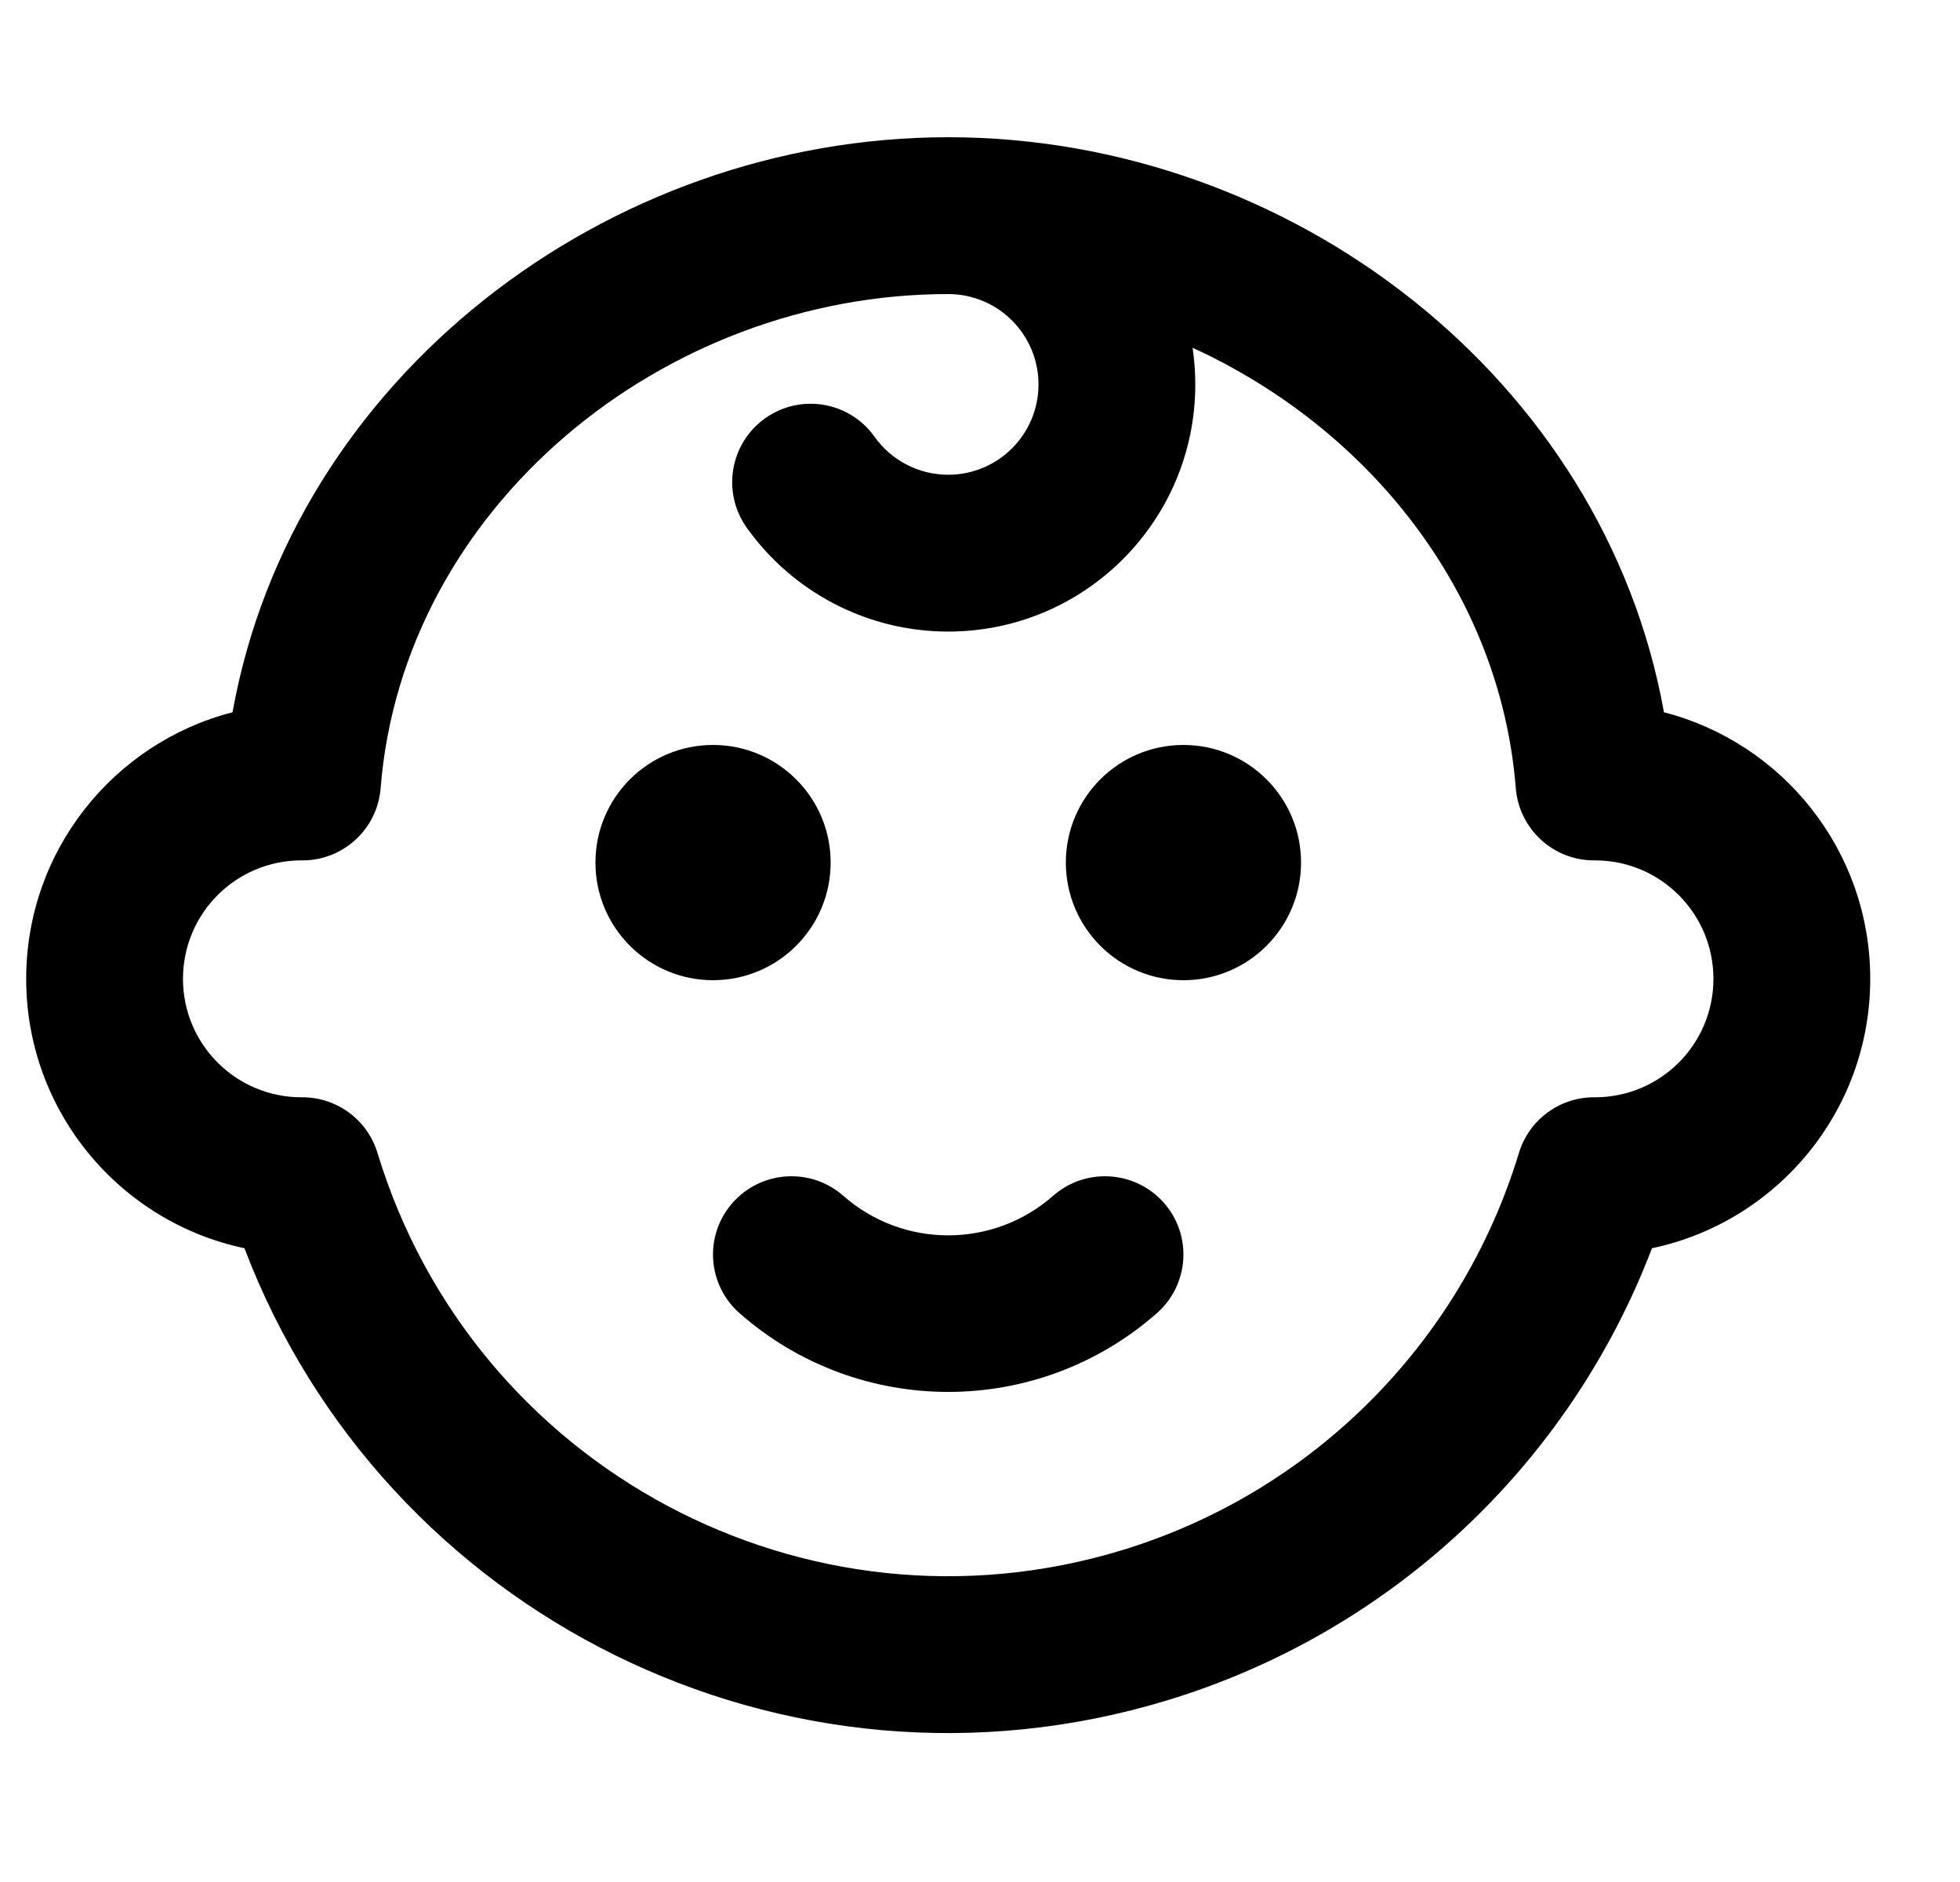
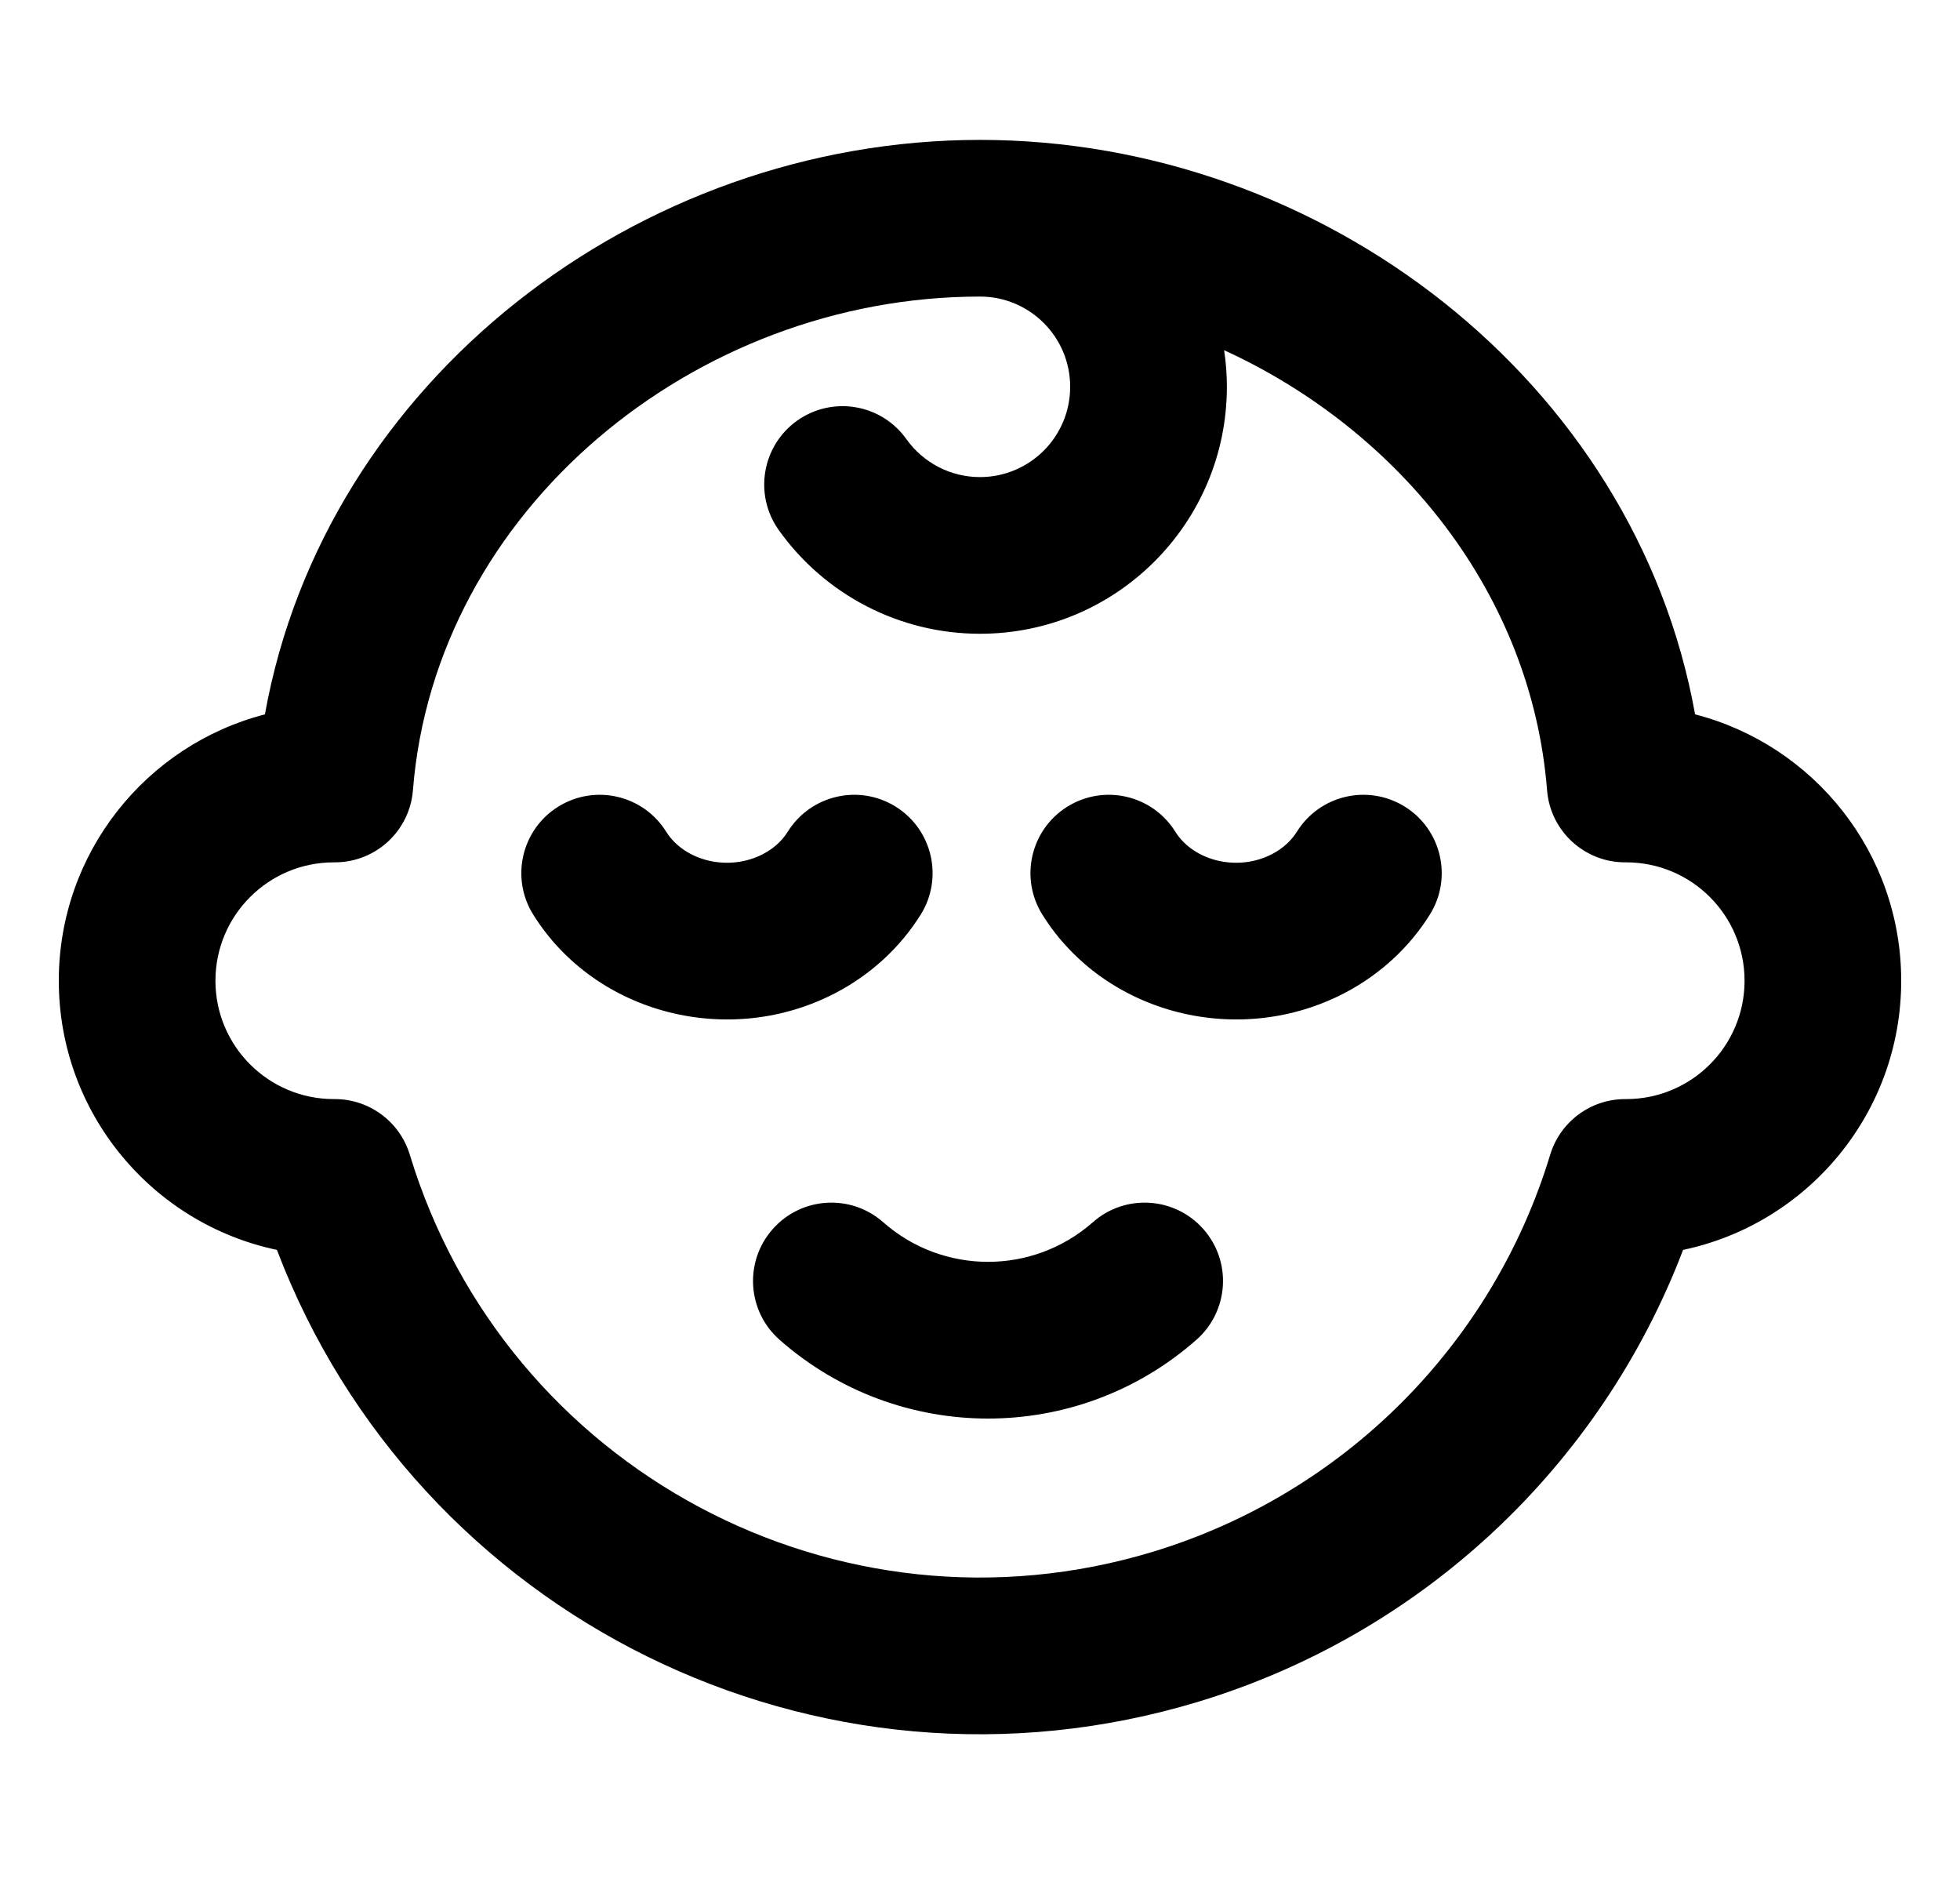
- <svg xmlns="http://www.w3.org/2000/svg" width="25px" height="24px" viewBox="0 0 25 24" version="1.1">
-   <g id="Icons" stroke="none" stroke-width="1" fill="none" fill-rule="evenodd">
-     <path d="M12.094,3.75 C8.448,3.75 5.138,6.477 4.855,10.051 C4.814,10.571 4.38,10.972 3.858,10.972 L3.845,10.972 C3.01,10.972 2.334,11.648 2.334,12.483 C2.334,13.317 3.01,13.993 3.845,13.993 L3.858,13.993 C4.298,13.993 4.687,14.281 4.815,14.703 C6.037,18.723 10.287,20.992 14.307,19.77 C16.736,19.032 18.636,17.131 19.374,14.703 C19.502,14.281 19.891,13.993 20.331,13.993 L20.345,13.993 C21.179,13.993 21.855,13.317 21.855,12.483 C21.855,11.648 21.179,10.972 20.345,10.972 L20.331,10.972 C19.81,10.972 19.376,10.571 19.334,10.051 C19.136,7.549 17.454,5.462 15.212,4.435 C15.234,4.588 15.246,4.744 15.246,4.903 C15.246,6.644 13.834,8.055 12.093,8.054 C11.068,8.054 10.113,7.556 9.524,6.728 C9.204,6.278 9.31,5.654 9.76,5.334 C10.21,5.014 10.835,5.119 11.155,5.57 C11.37,5.872 11.719,6.054 12.094,6.054 C12.73,6.055 13.246,5.539 13.246,4.903 C13.246,4.266 12.731,3.75 12.094,3.75 L12.094,3.75 Z M12.095,1.75 C16.466,1.75 20.46,4.83 21.224,9.083 C22.737,9.473 23.855,10.847 23.855,12.483 C23.855,14.173 22.661,15.584 21.071,15.918 C20.017,18.68 17.741,20.816 14.889,21.683 C10.027,23.161 4.899,20.597 3.118,15.918 C1.528,15.583 0.334,14.172 0.334,12.483 C0.334,10.847 1.452,9.473 2.966,9.083 C3.729,4.83 7.724,1.75 12.095,1.75 Z M9.095,12.5 C8.266,12.5 7.595,11.828 7.595,11 C7.595,10.171 8.266,9.5 9.095,9.5 C9.923,9.5 10.595,10.171 10.595,11 C10.595,11.828 9.923,12.5 9.095,12.5 Z M15.095,12.5 C14.266,12.5 13.595,11.828 13.595,11 C13.595,10.171 14.266,9.5 15.095,9.5 C15.923,9.5 16.595,10.171 16.595,11 C16.595,11.828 15.923,12.5 15.095,12.5 Z M13.433,15.249 C13.848,14.885 14.479,14.925 14.845,15.338 C15.21,15.751 15.17,16.382 14.756,16.746 C13.235,18.085 10.954,18.085 9.433,16.746 C9.019,16.382 8.979,15.751 9.345,15.338 C9.71,14.925 10.342,14.885 10.756,15.249 C11.521,15.922 12.668,15.922 13.433,15.249 Z" id="Shape" fill="#000000" fill-rule="nonzero" />
-   </g>
+ <svg xmlns="http://www.w3.org/2000/svg" width="25" height="24" viewBox="0 0 25 24">
+   <path d="M12.5,3.782 C8.857,3.782 5.55,6.507 5.267,10.077 C5.226,10.597 4.792,10.997 4.271,10.997 L4.258,10.997 C3.424,10.997 2.748,11.673 2.748,12.507 C2.748,13.34 3.424,14.016 4.258,14.016 L4.271,14.016 C4.711,14.016 5.099,14.304 5.227,14.725 C6.448,18.741 10.694,21.008 14.711,19.787 C17.137,19.049 19.036,17.151 19.773,14.725 C19.901,14.304 20.289,14.016 20.729,14.016 L20.742,14.016 C21.576,14.016 22.252,13.34 22.252,12.507 C22.252,11.673 21.576,10.997 20.742,10.997 L20.729,10.997 C20.208,10.997 19.774,10.597 19.733,10.077 C19.535,7.577 17.854,5.492 15.614,4.466 C15.637,4.619 15.649,4.775 15.649,4.934 C15.648,6.673 14.238,8.083 12.498,8.082 C11.474,8.082 10.52,7.585 9.932,6.758 C9.613,6.308 9.718,5.684 10.168,5.364 C10.618,5.045 11.241,5.15 11.561,5.6 C11.776,5.902 12.125,6.084 12.499,6.084 C13.135,6.084 13.65,5.569 13.65,4.933 C13.651,4.298 13.135,3.782 12.5,3.782 L12.5,3.782 Z M12.5,1.784 C16.867,1.784 20.858,4.861 21.621,9.11 C23.133,9.5 24.25,10.873 24.25,12.507 C24.25,14.195 23.057,15.605 21.468,15.939 C20.415,18.698 18.141,20.833 15.292,21.699 C10.434,23.175 5.311,20.613 3.532,15.939 C1.943,15.605 0.75,14.195 0.75,12.507 C0.75,10.873 1.867,9.5 3.379,9.11 C4.142,4.861 8.133,1.784 12.5,1.784 Z M13.94,15.586 C14.353,15.221 14.985,15.261 15.35,15.675 C15.715,16.089 15.675,16.72 15.261,17.085 C13.742,18.425 11.463,18.425 9.943,17.085 C9.529,16.72 9.49,16.089 9.855,15.675 C10.22,15.261 10.851,15.221 11.265,15.586 C12.029,16.26 13.175,16.26 13.94,15.586 Z M8.497,10.606 C8.731,10.981 9.298,11.122 9.738,10.888 C9.871,10.818 9.977,10.72 10.048,10.606 C10.34,10.138 10.957,9.995 11.425,10.287 C11.893,10.579 12.036,11.195 11.744,11.663 C11.485,12.078 11.116,12.419 10.676,12.653 C9.323,13.372 7.6,12.943 6.801,11.663 C6.509,11.195 6.652,10.579 7.12,10.287 C7.589,9.995 8.205,10.138 8.497,10.606 Z M14.991,10.606 C15.225,10.981 15.792,11.122 16.232,10.888 C16.365,10.818 16.471,10.72 16.542,10.606 C16.834,10.138 17.45,9.995 17.919,10.287 C18.387,10.579 18.53,11.195 18.238,11.663 C17.979,12.078 17.61,12.419 17.17,12.653 C15.817,13.372 14.094,12.943 13.295,11.663 C13.003,11.195 13.146,10.579 13.614,10.287 C14.083,9.995 14.699,10.138 14.991,10.606 Z" />
</svg>
